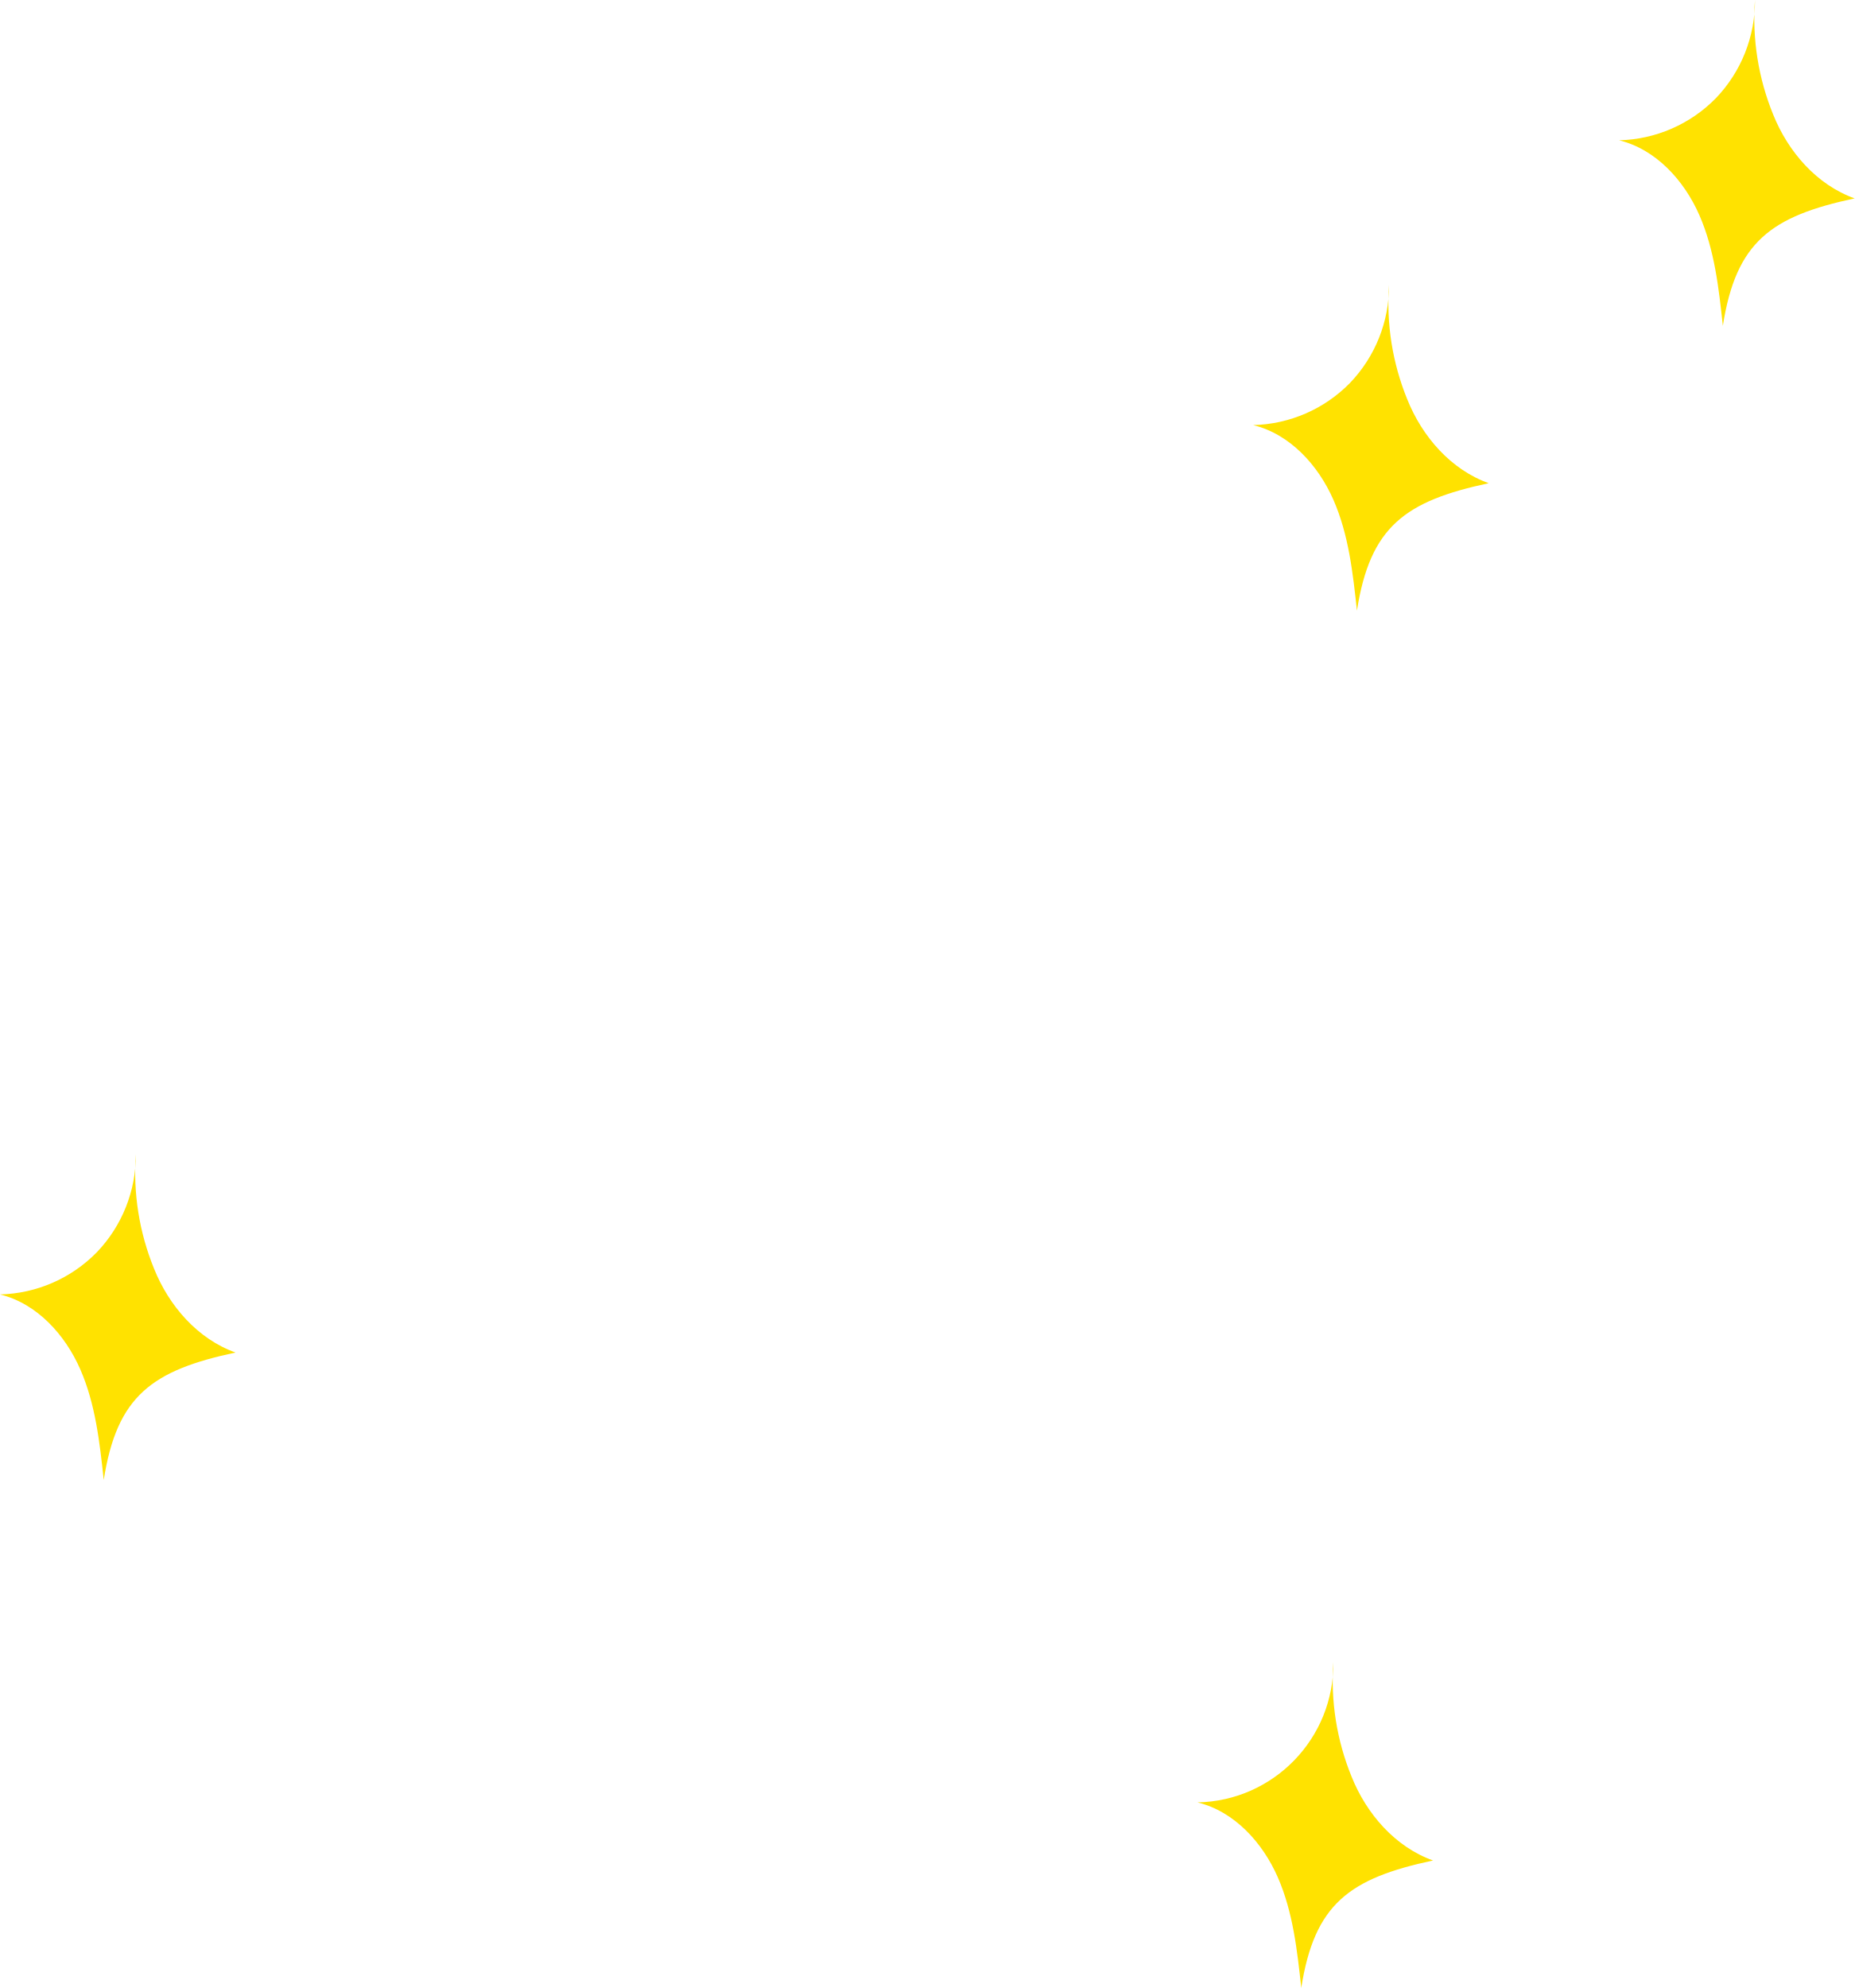
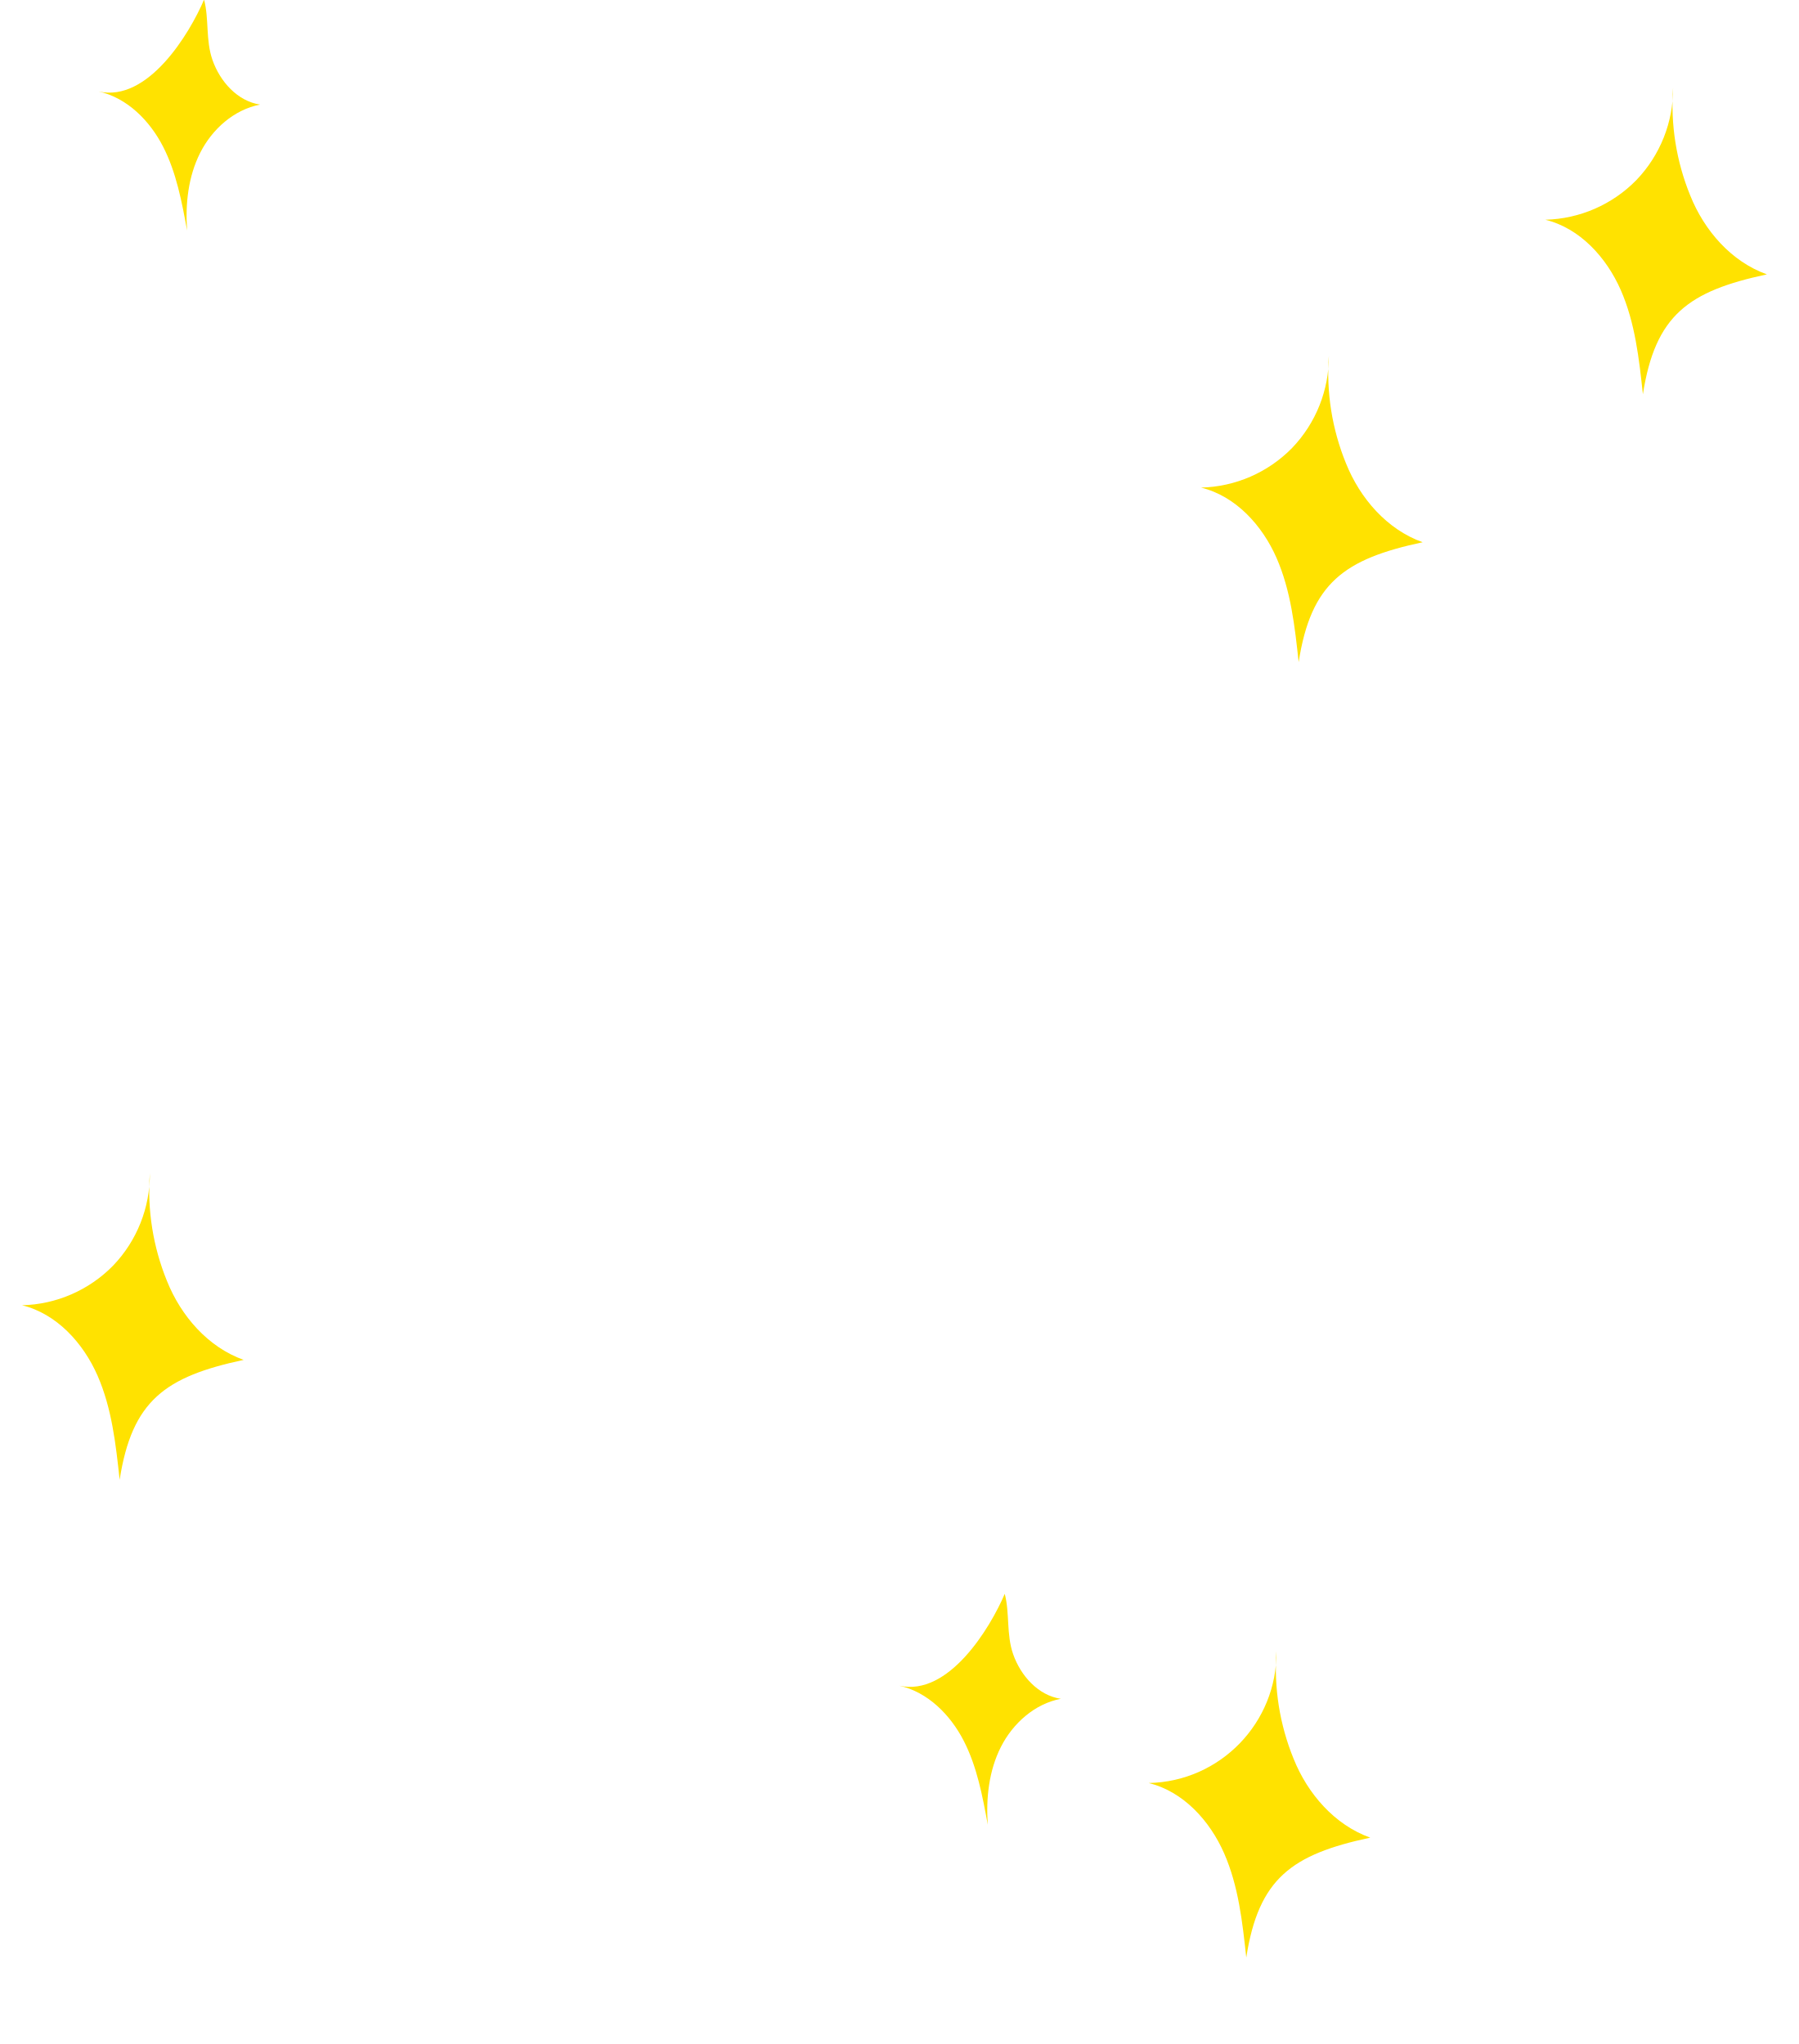
- <svg xmlns="http://www.w3.org/2000/svg" id="Group_116" data-name="Group 116" width="525.763" height="563.505" viewBox="0 0 525.763 563.505">
+ <svg xmlns="http://www.w3.org/2000/svg" width="542" height="616" viewBox="0 0 542 616">
  <defs>
-     <clipPath id="clip-path">
-       <rect id="Rectangle_97" data-name="Rectangle 97" width="525.763" height="563.505" fill="#ffe200" />
+     <clipPath id="clip-visual_02">
+       <rect width="542" height="616" />
    </clipPath>
  </defs>
-   <g id="Group_115" data-name="Group 115" clip-path="url(#clip-path)">
-     <path id="Path_361" data-name="Path 361" d="M29.41,190.878c-1.149-10.681-2.348-21.558-6.659-31.4S10.435,140.82,0,138.269a39.77,39.77,0,0,0,27.444-11.953A39.778,39.778,0,0,0,38.51,98.5a72.062,72.062,0,0,0,5.161,32.462c4.235,10.572,12.375,19.947,23.1,23.77-23.651,5.055-33.634,12.252-37.364,36.145" transform="translate(0 228.644)" fill="#ffe200" />
-     <path id="Path_362" data-name="Path 362" d="M136.376,116.681c-1.149-10.681-2.348-21.558-6.659-31.4S117.4,66.623,106.966,64.072A39.769,39.769,0,0,0,134.41,52.119a39.776,39.776,0,0,0,11.066-27.812,72.055,72.055,0,0,0,5.161,32.459c4.235,10.572,12.375,19.947,23.1,23.774-23.651,5.052-33.634,12.249-37.364,36.142" transform="translate(248.296 56.423)" fill="#ffe200" />
-     <path id="Path_363" data-name="Path 363" d="M131.623,234.23c-1.149-10.681-2.348-21.558-6.659-31.4s-12.315-18.659-22.751-21.21a39.3,39.3,0,0,0,38.51-39.769,72.062,72.062,0,0,0,5.161,32.462c4.235,10.572,12.375,19.947,23.1,23.77-23.651,5.055-33.634,12.252-37.364,36.145" transform="translate(237.263 329.276)" fill="#ffe200" />
-     <path id="Path_364" data-name="Path 364" d="M167.608,92.375c-1.149-10.681-2.348-21.558-6.662-31.4S148.633,42.317,138.2,39.766a39.77,39.77,0,0,0,27.444-11.953A39.776,39.776,0,0,0,176.708,0a72.055,72.055,0,0,0,5.161,32.459c4.235,10.572,12.375,19.947,23.1,23.774-23.651,5.052-33.634,12.249-37.364,36.142" transform="translate(320.794 0.002)" fill="#ffe200" />
+   <g id="visual_02" clip-path="url(#clip-visual_02)">
+     <g id="Group_134" data-name="Group 134">
+       <path id="Path_361" data-name="Path 361" d="M29.41,190.878c-1.149-10.681-2.348-21.558-6.659-31.4S10.435,140.82,0,138.269a39.77,39.77,0,0,0,27.444-11.953A39.778,39.778,0,0,0,38.51,98.5a72.062,72.062,0,0,0,5.161,32.462c4.235,10.572,12.375,19.947,23.1,23.77-23.651,5.055-33.634,12.252-37.364,36.145" transform="translate(6.643 255.096)" fill="#ffe200" />
+       <path id="Path_362" data-name="Path 362" d="M136.376,116.681c-1.149-10.681-2.348-21.558-6.659-31.4S117.4,66.623,106.966,64.072A39.769,39.769,0,0,0,134.41,52.119a39.776,39.776,0,0,0,11.066-27.812,72.055,72.055,0,0,0,5.161,32.459c4.235,10.572,12.375,19.947,23.1,23.774-23.651,5.052-33.634,12.249-37.364,36.142" transform="translate(254.939 82.874)" fill="#ffe200" />
+       <path id="Path_363" data-name="Path 363" d="M131.623,234.23c-1.149-10.681-2.348-21.558-6.659-31.4s-12.315-18.659-22.751-21.21a39.3,39.3,0,0,0,38.51-39.769,72.062,72.062,0,0,0,5.161,32.462c4.235,10.572,12.375,19.947,23.1,23.77-23.651,5.055-33.634,12.252-37.364,36.145" transform="translate(243.906 355.727)" fill="#ffe200" />
+       <path id="Path_364" data-name="Path 364" d="M167.608,92.375c-1.149-10.681-2.348-21.558-6.662-31.4S148.633,42.317,138.2,39.766a39.77,39.77,0,0,0,27.444-11.953A39.776,39.776,0,0,0,176.708,0a72.055,72.055,0,0,0,5.161,32.459c4.235,10.572,12.375,19.947,23.1,23.774-23.651,5.052-33.634,12.249-37.364,36.142" transform="translate(327.437 26.454)" fill="#ffe200" />
+       <path id="Path_366" data-name="Path 366" d="M8.954,27.684c8.582,1.926,15.387,8.791,19.4,16.62S34,60.923,35.591,69.575c-.568-7.988.332-16.251,3.942-23.4s10.2-13.039,18.064-14.54c-6.819-1.016-12.083-6.941-14.358-13.448C41.134,12.177,42.253,5.88,40.705,0,36.325,10.3,23.783,31.012,8.954,27.684" transform="translate(20.785 -0.116)" fill="#ffe200" />
+       <path id="Path_365" data-name="Path 365" d="M106.141,155.181c8.582,1.926,15.387,8.791,19.4,16.616s5.649,16.623,7.237,25.275c-.568-7.988.332-16.254,3.939-23.4s10.2-13.039,18.068-14.544c-6.819-1.013-12.083-6.938-14.361-13.444-2.1-6.011-.983-12.309-2.531-18.187-4.384,10.3-16.925,31.011-31.751,27.683" transform="translate(164.859 352.838)" fill="#ffe200" />
+     </g>
  </g>
</svg>
